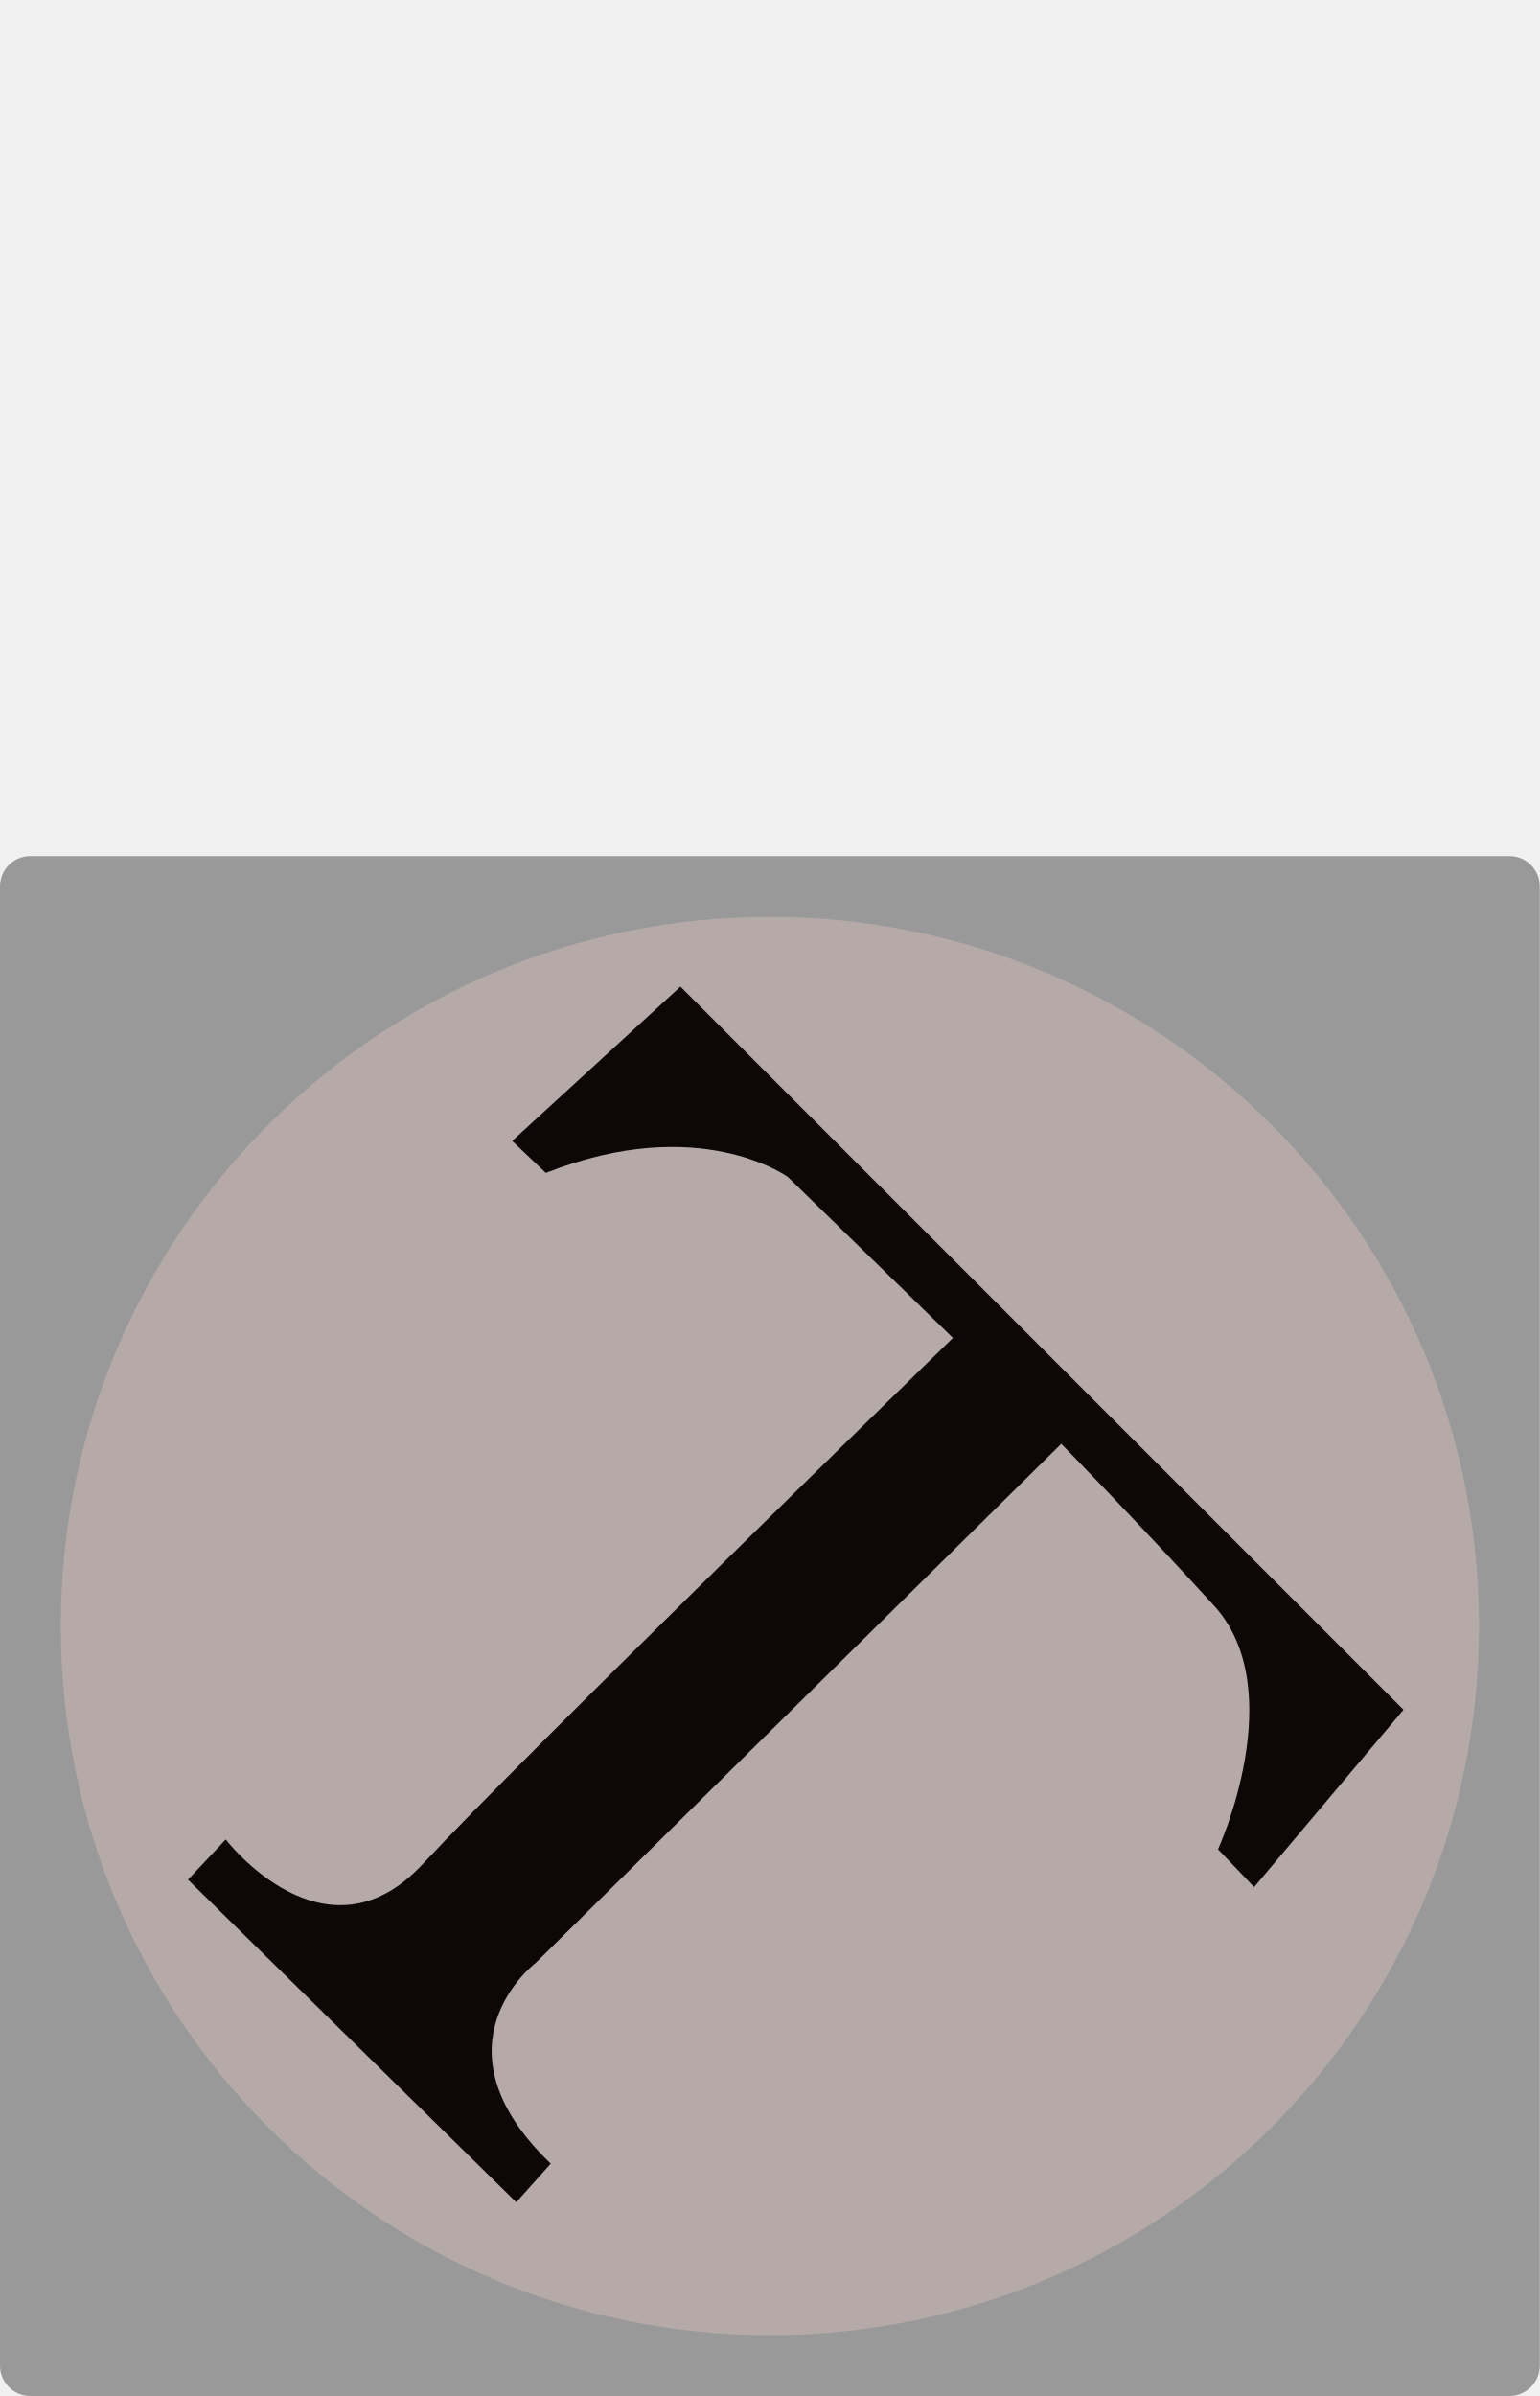
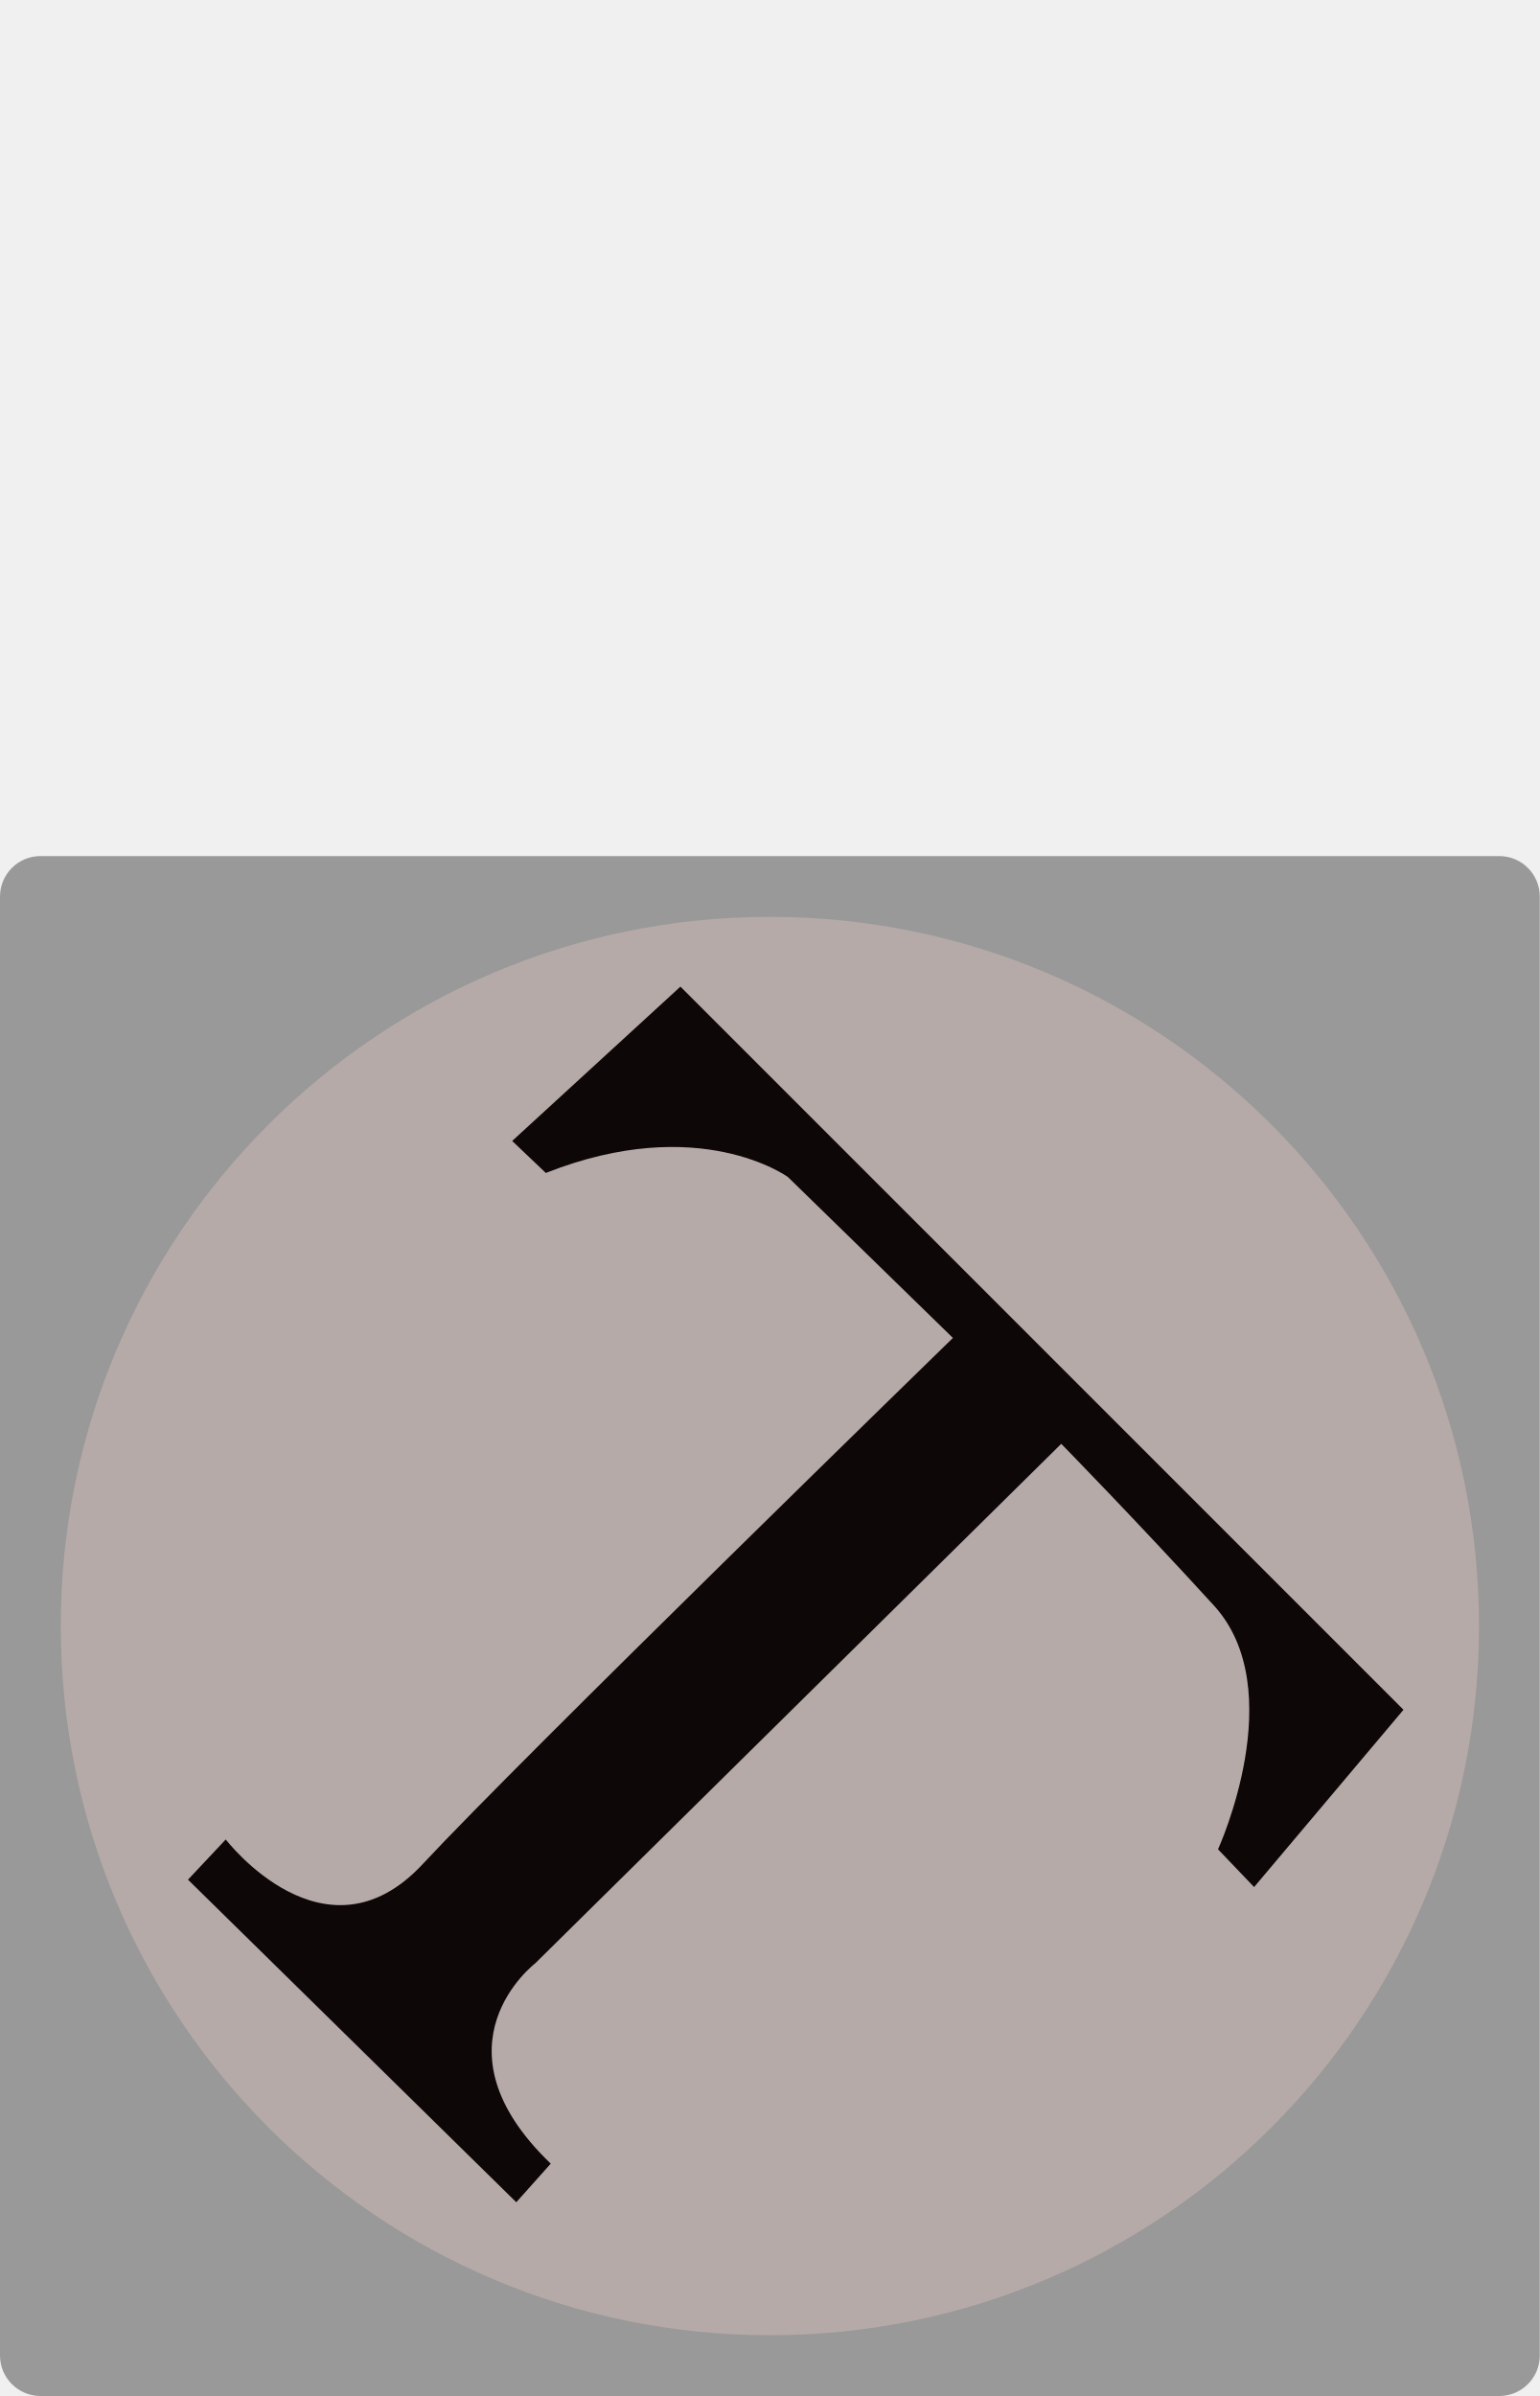
<svg xmlns="http://www.w3.org/2000/svg" width="304" height="473" viewBox="0 0 304 473" fill="none">
-   <rect y="169" width="304" height="304" rx="6" fill="#424242" fill-opacity="0.5" />
+   <rect y="169" width="304" height="304" rx="8" fill="#424242" fill-opacity="0.5" />
  <g clip-path="url(#clip0_1135_211)">
    <path d="M152.001 461C229.321 461 292.002 398.32 292.002 321C292.002 243.68 229.321 181 152.001 181C74.681 181 12 243.68 12 321C12 398.32 74.681 461 152.001 461Z" fill="#B5AAA8" />
    <path d="M101.12 225.236L134.338 194.772L277.094 337.528L247.602 372.528L240.474 365.075C240.474 365.075 254.894 333.639 239.663 316.95C224.432 300.261 209.524 285.028 209.524 285.028L105.657 387.597C105.657 387.597 84.431 403.8 108.737 427.134L101.931 434.75L37.115 371.069L44.57 363.13C44.57 363.13 64.178 388.733 83.459 367.991C102.74 347.25 188.135 264.125 188.135 264.125L155.565 232.366C155.565 232.366 138.067 219.566 107.765 231.556L101.12 225.236Z" fill="#0D0708" />
  </g>
  <defs>
    <clipPath id="clip0_1135_211">
      <rect width="280" height="280" fill="white" transform="translate(12 181)" />
    </clipPath>
  </defs>
</svg>
